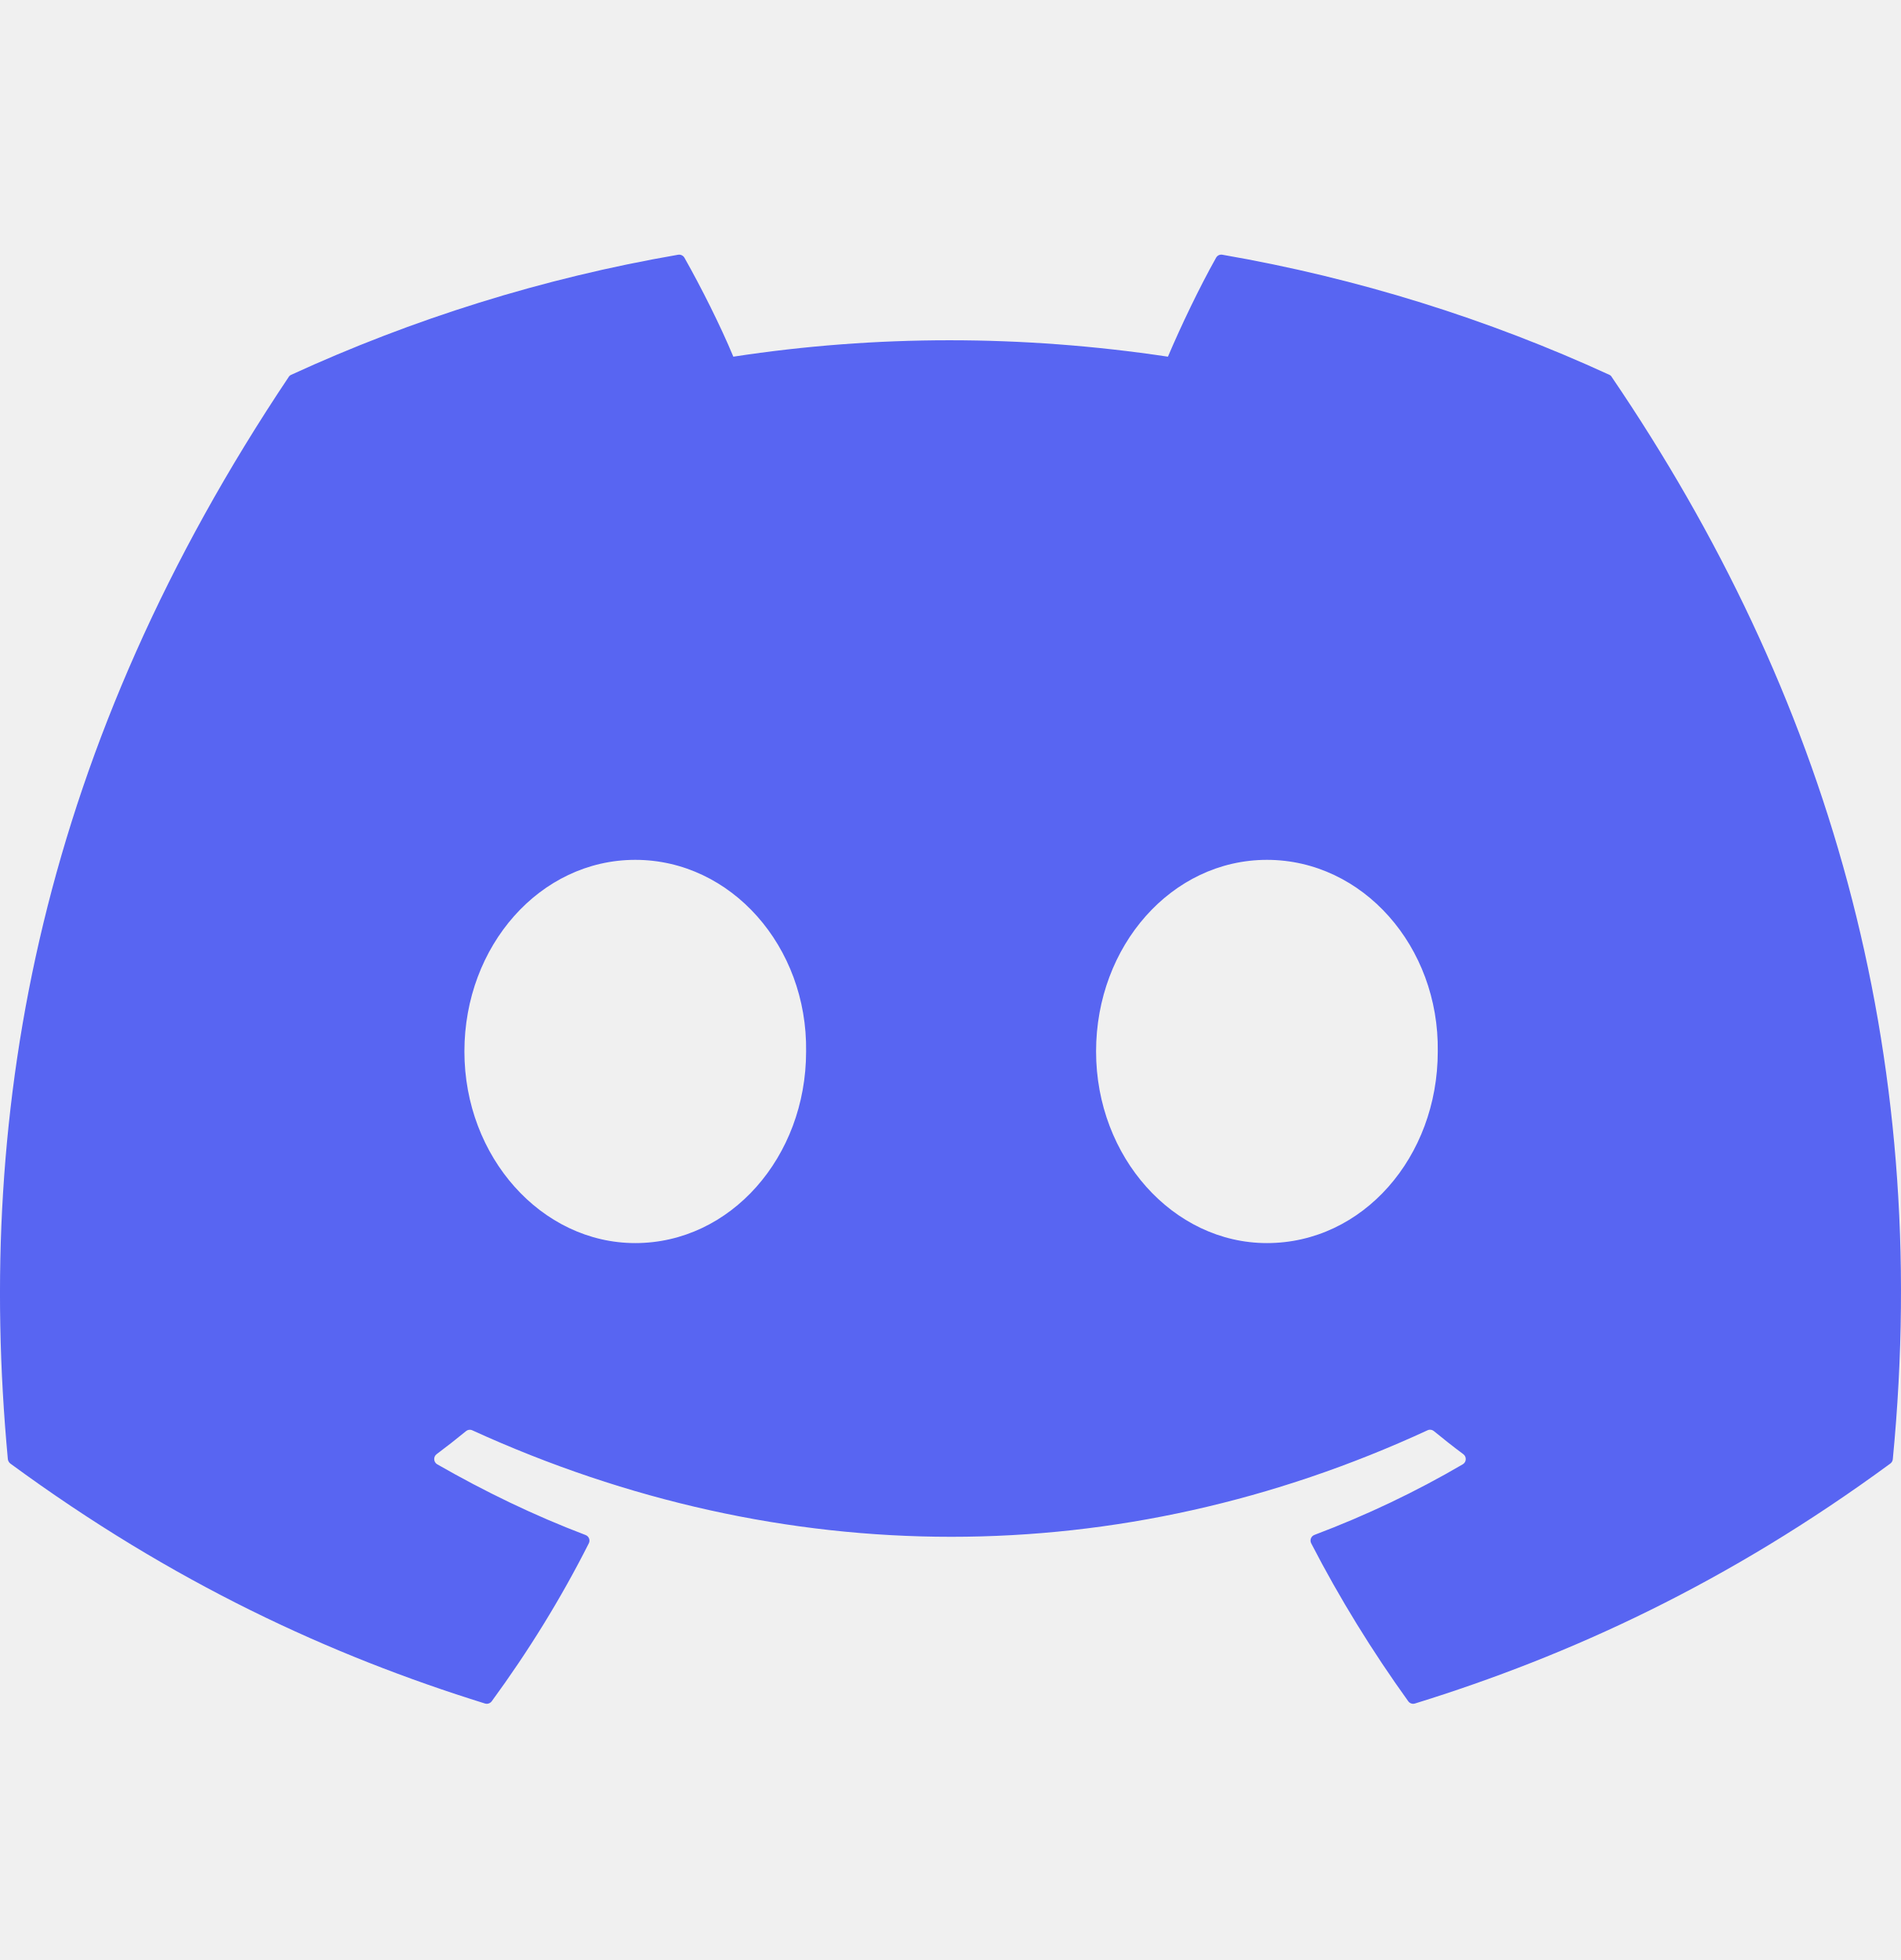
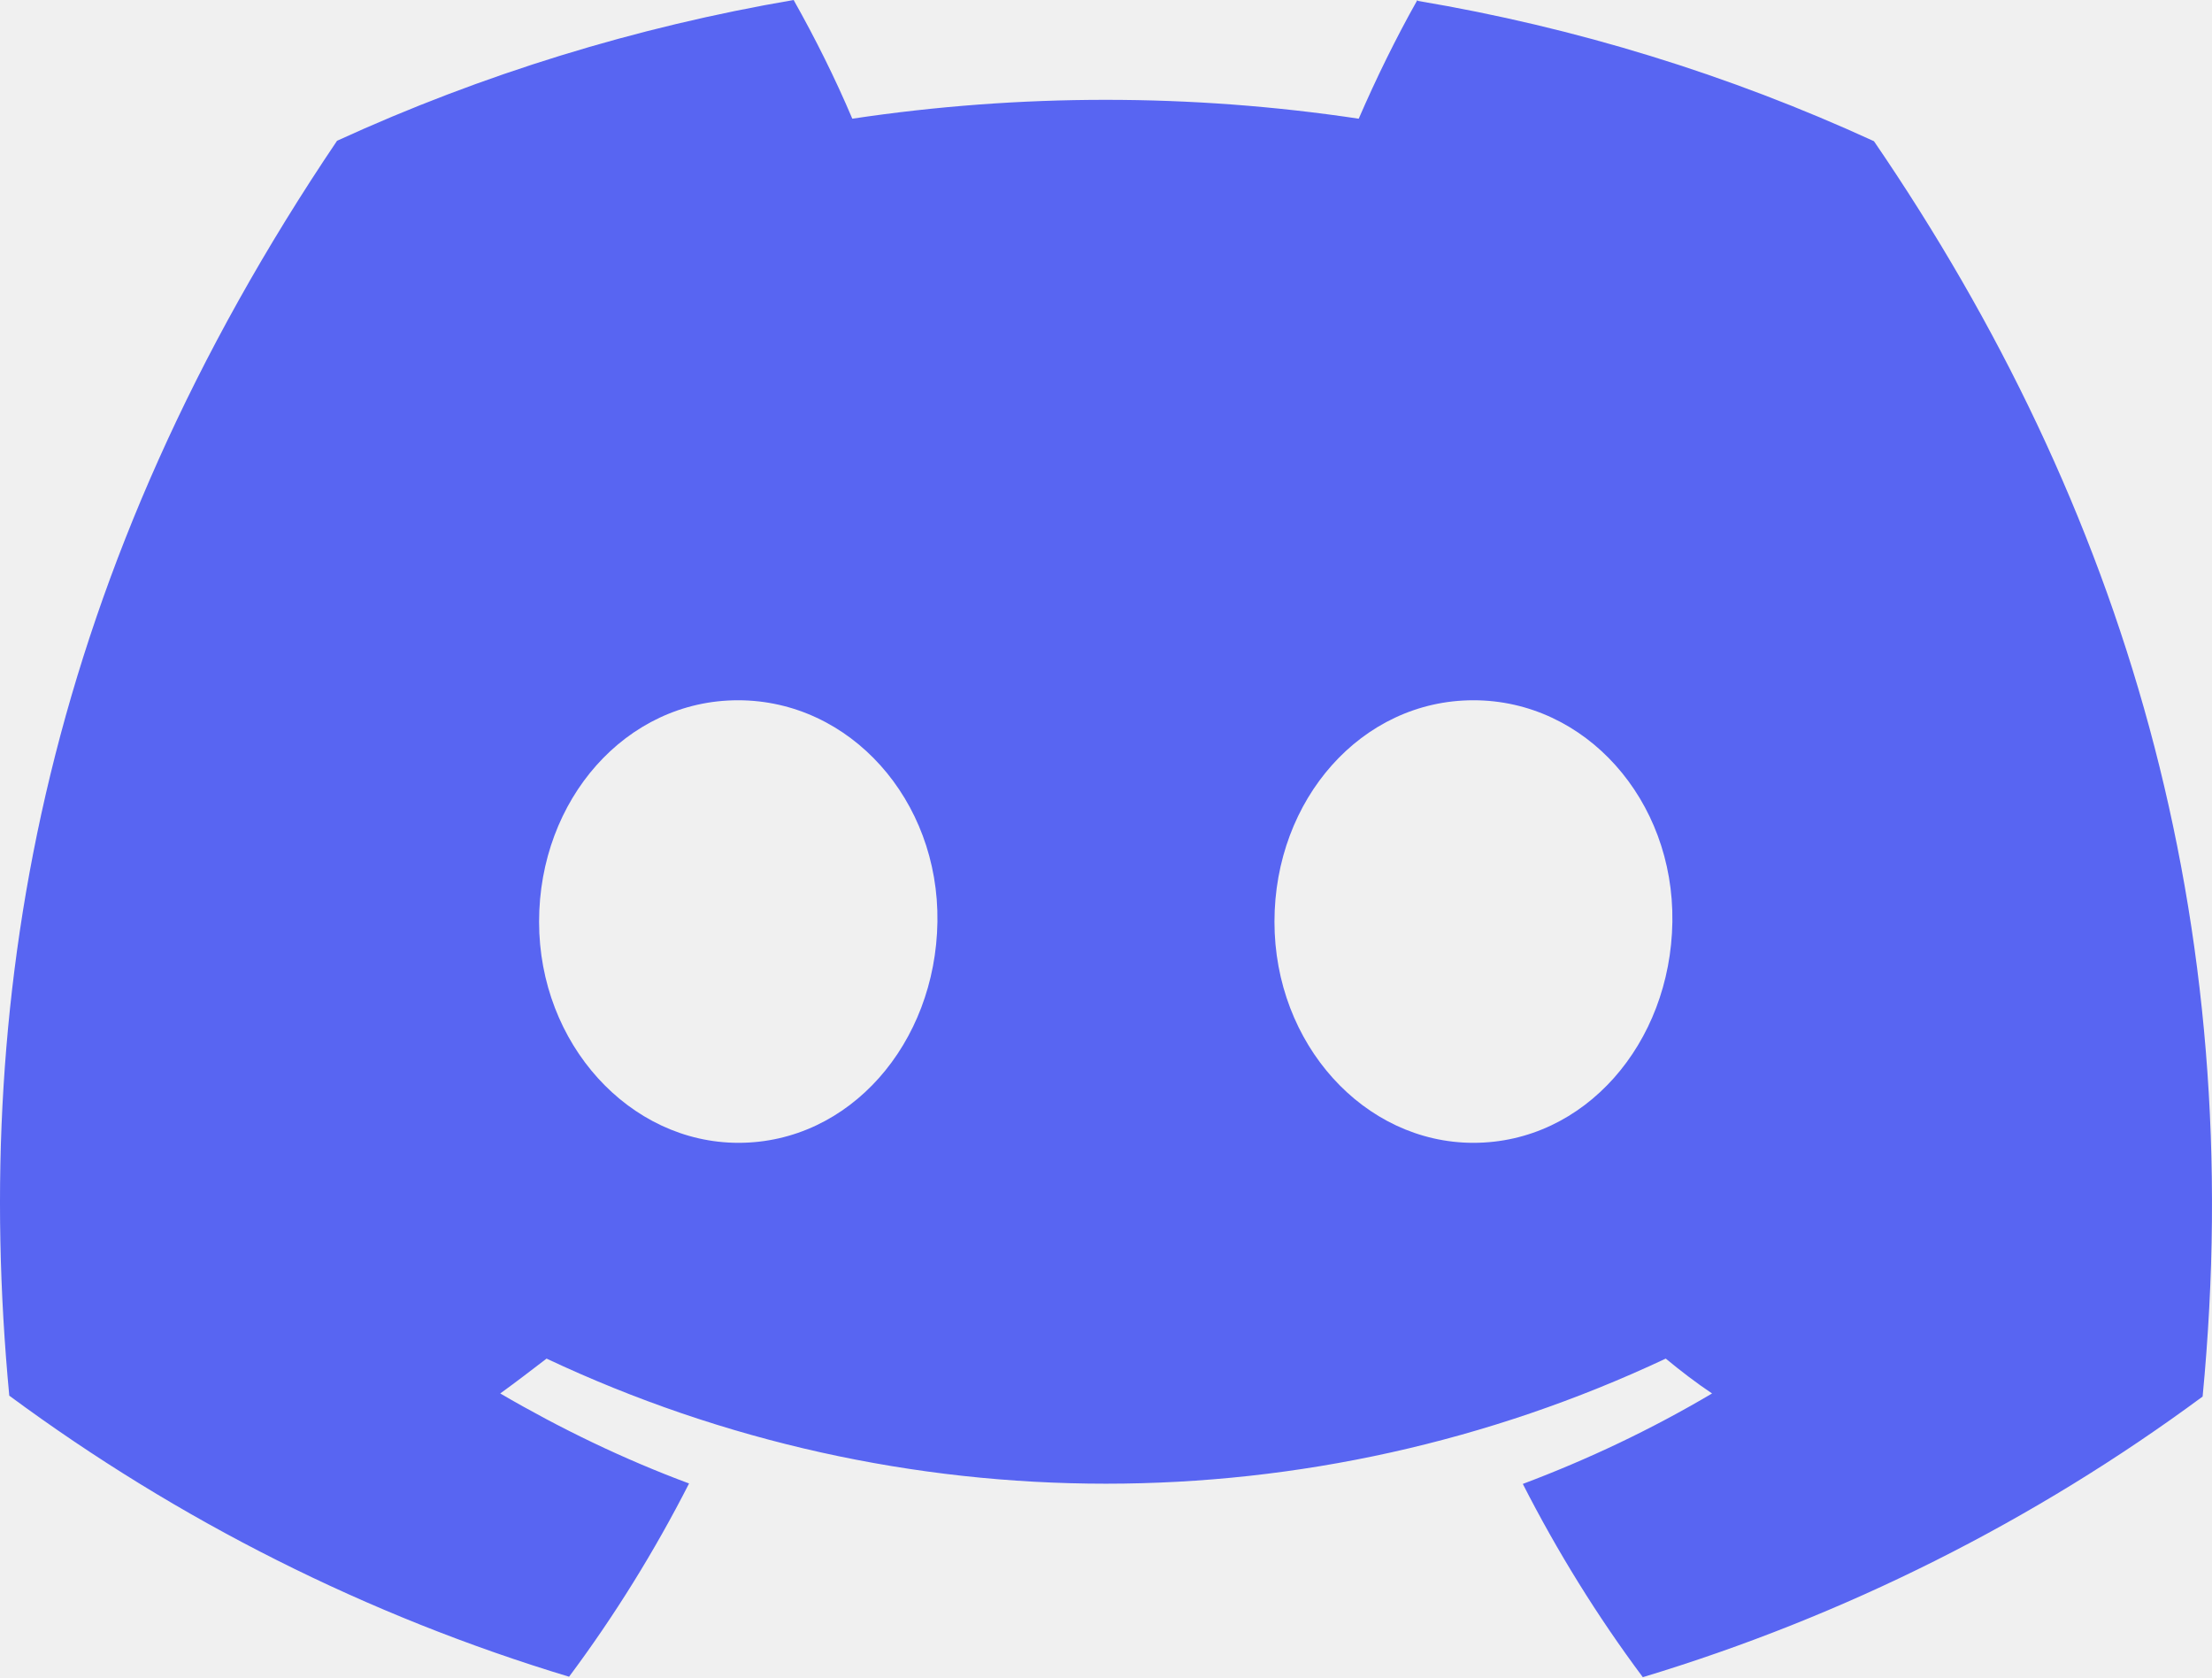
- <svg xmlns="http://www.w3.org/2000/svg" width="97" height="100" viewBox="0 0 71 55" fill="none">
-   <g clip-path="url(#clip0)">
-     <path d="M60.105 4.898C55.579 2.821 50.727 1.292 45.653 0.415C45.56 0.399 45.468 0.441 45.42 0.525C44.796 1.635 44.105 3.083 43.621 4.222C38.164 3.405 32.734 3.405 27.389 4.222C26.905 3.058 26.189 1.635 25.562 0.525C25.514 0.444 25.422 0.401 25.329 0.415C20.258 1.289 15.406 2.819 10.878 4.898C10.838 4.915 10.805 4.943 10.783 4.979C1.578 18.731 -0.944 32.144 0.293 45.391C0.299 45.456 0.335 45.518 0.386 45.558C6.459 50.017 12.341 52.725 18.115 54.52C18.207 54.548 18.305 54.514 18.364 54.438C19.73 52.573 20.947 50.606 21.991 48.538C22.052 48.417 21.994 48.273 21.868 48.226C19.937 47.493 18.098 46.6 16.329 45.586C16.189 45.504 16.178 45.304 16.307 45.208C16.679 44.929 17.051 44.639 17.407 44.346C17.471 44.293 17.561 44.281 17.636 44.315C29.256 49.62 41.835 49.62 53.318 44.315C53.394 44.279 53.483 44.29 53.55 44.343C53.906 44.636 54.278 44.929 54.653 45.208C54.782 45.304 54.773 45.504 54.633 45.586C52.865 46.62 51.026 47.493 49.092 48.223C48.966 48.271 48.91 48.417 48.972 48.538C50.038 50.603 51.255 52.57 52.596 54.435C52.652 54.514 52.753 54.548 52.845 54.52C58.646 52.725 64.529 50.017 70.602 45.558C70.655 45.518 70.689 45.459 70.694 45.394C72.175 30.079 68.215 16.776 60.197 4.982C60.177 4.943 60.144 4.915 60.105 4.898ZM23.726 37.325C20.228 37.325 17.345 34.114 17.345 30.169C17.345 26.225 20.172 23.013 23.726 23.013C27.308 23.013 30.163 26.253 30.107 30.169C30.107 34.114 27.28 37.325 23.726 37.325ZM47.318 37.325C43.82 37.325 40.937 34.114 40.937 30.169C40.937 26.225 43.764 23.013 47.318 23.013C50.9 23.013 53.755 26.253 53.699 30.169C53.699 34.114 50.9 37.325 47.318 37.325Z" fill="#5865F2" />
-   </g>
+ <svg xmlns="http://www.w3.org/2000/svg" id="Discord-Logo" viewBox="0 0 126.644 96">
  <defs>
-     <clipPath id="clip0">
-       <rect width="97" height="100" fill="white" />
-     </clipPath>
+     <style>.cls-1{fill:#5865f2;}</style>
  </defs>
+   <path id="Discord-Symbol-Blurple" class="cls-1" d="M81.15,0c-1.238,2.197-2.349,4.47-3.359,6.794-9.598-1.44-19.372-1.44-28.994,0-.985-2.324-2.122-4.597-3.359-6.794-9.017,1.541-17.806,4.243-26.14,8.057C2.779,32.53-1.691,56.373.531,79.886c9.673,7.148,20.508,12.603,32.05,16.088,2.601-3.485,4.9-7.198,6.87-11.062-3.738-1.389-7.35-3.132-10.81-5.152.909-.657,1.793-1.339,2.652-1.995,20.281,9.547,43.77,9.547,64.076,0,.859.707,1.743,1.389,2.652,1.995-3.46,2.046-7.072,3.763-10.835,5.178,1.97,3.864,4.268,7.577,6.87,11.062,11.542-3.485,22.377-8.916,32.051-16.063,2.626-27.277-4.496-50.917-18.817-71.855C98.981,4.268,90.192,1.566,81.175.051l-.025-.051ZM42.28,65.414c-6.238,0-11.416-5.657-11.416-12.653s4.976-12.679,11.391-12.679,11.517,5.708,11.416,12.679c-.101,6.971-5.026,12.653-11.391,12.653ZM84.358,65.414c-6.264,0-11.391-5.657-11.391-12.653s4.976-12.679,11.391-12.679,11.492,5.708,11.391,12.679c-.101,6.971-5.026,12.653-11.391,12.653Z" />
</svg>
